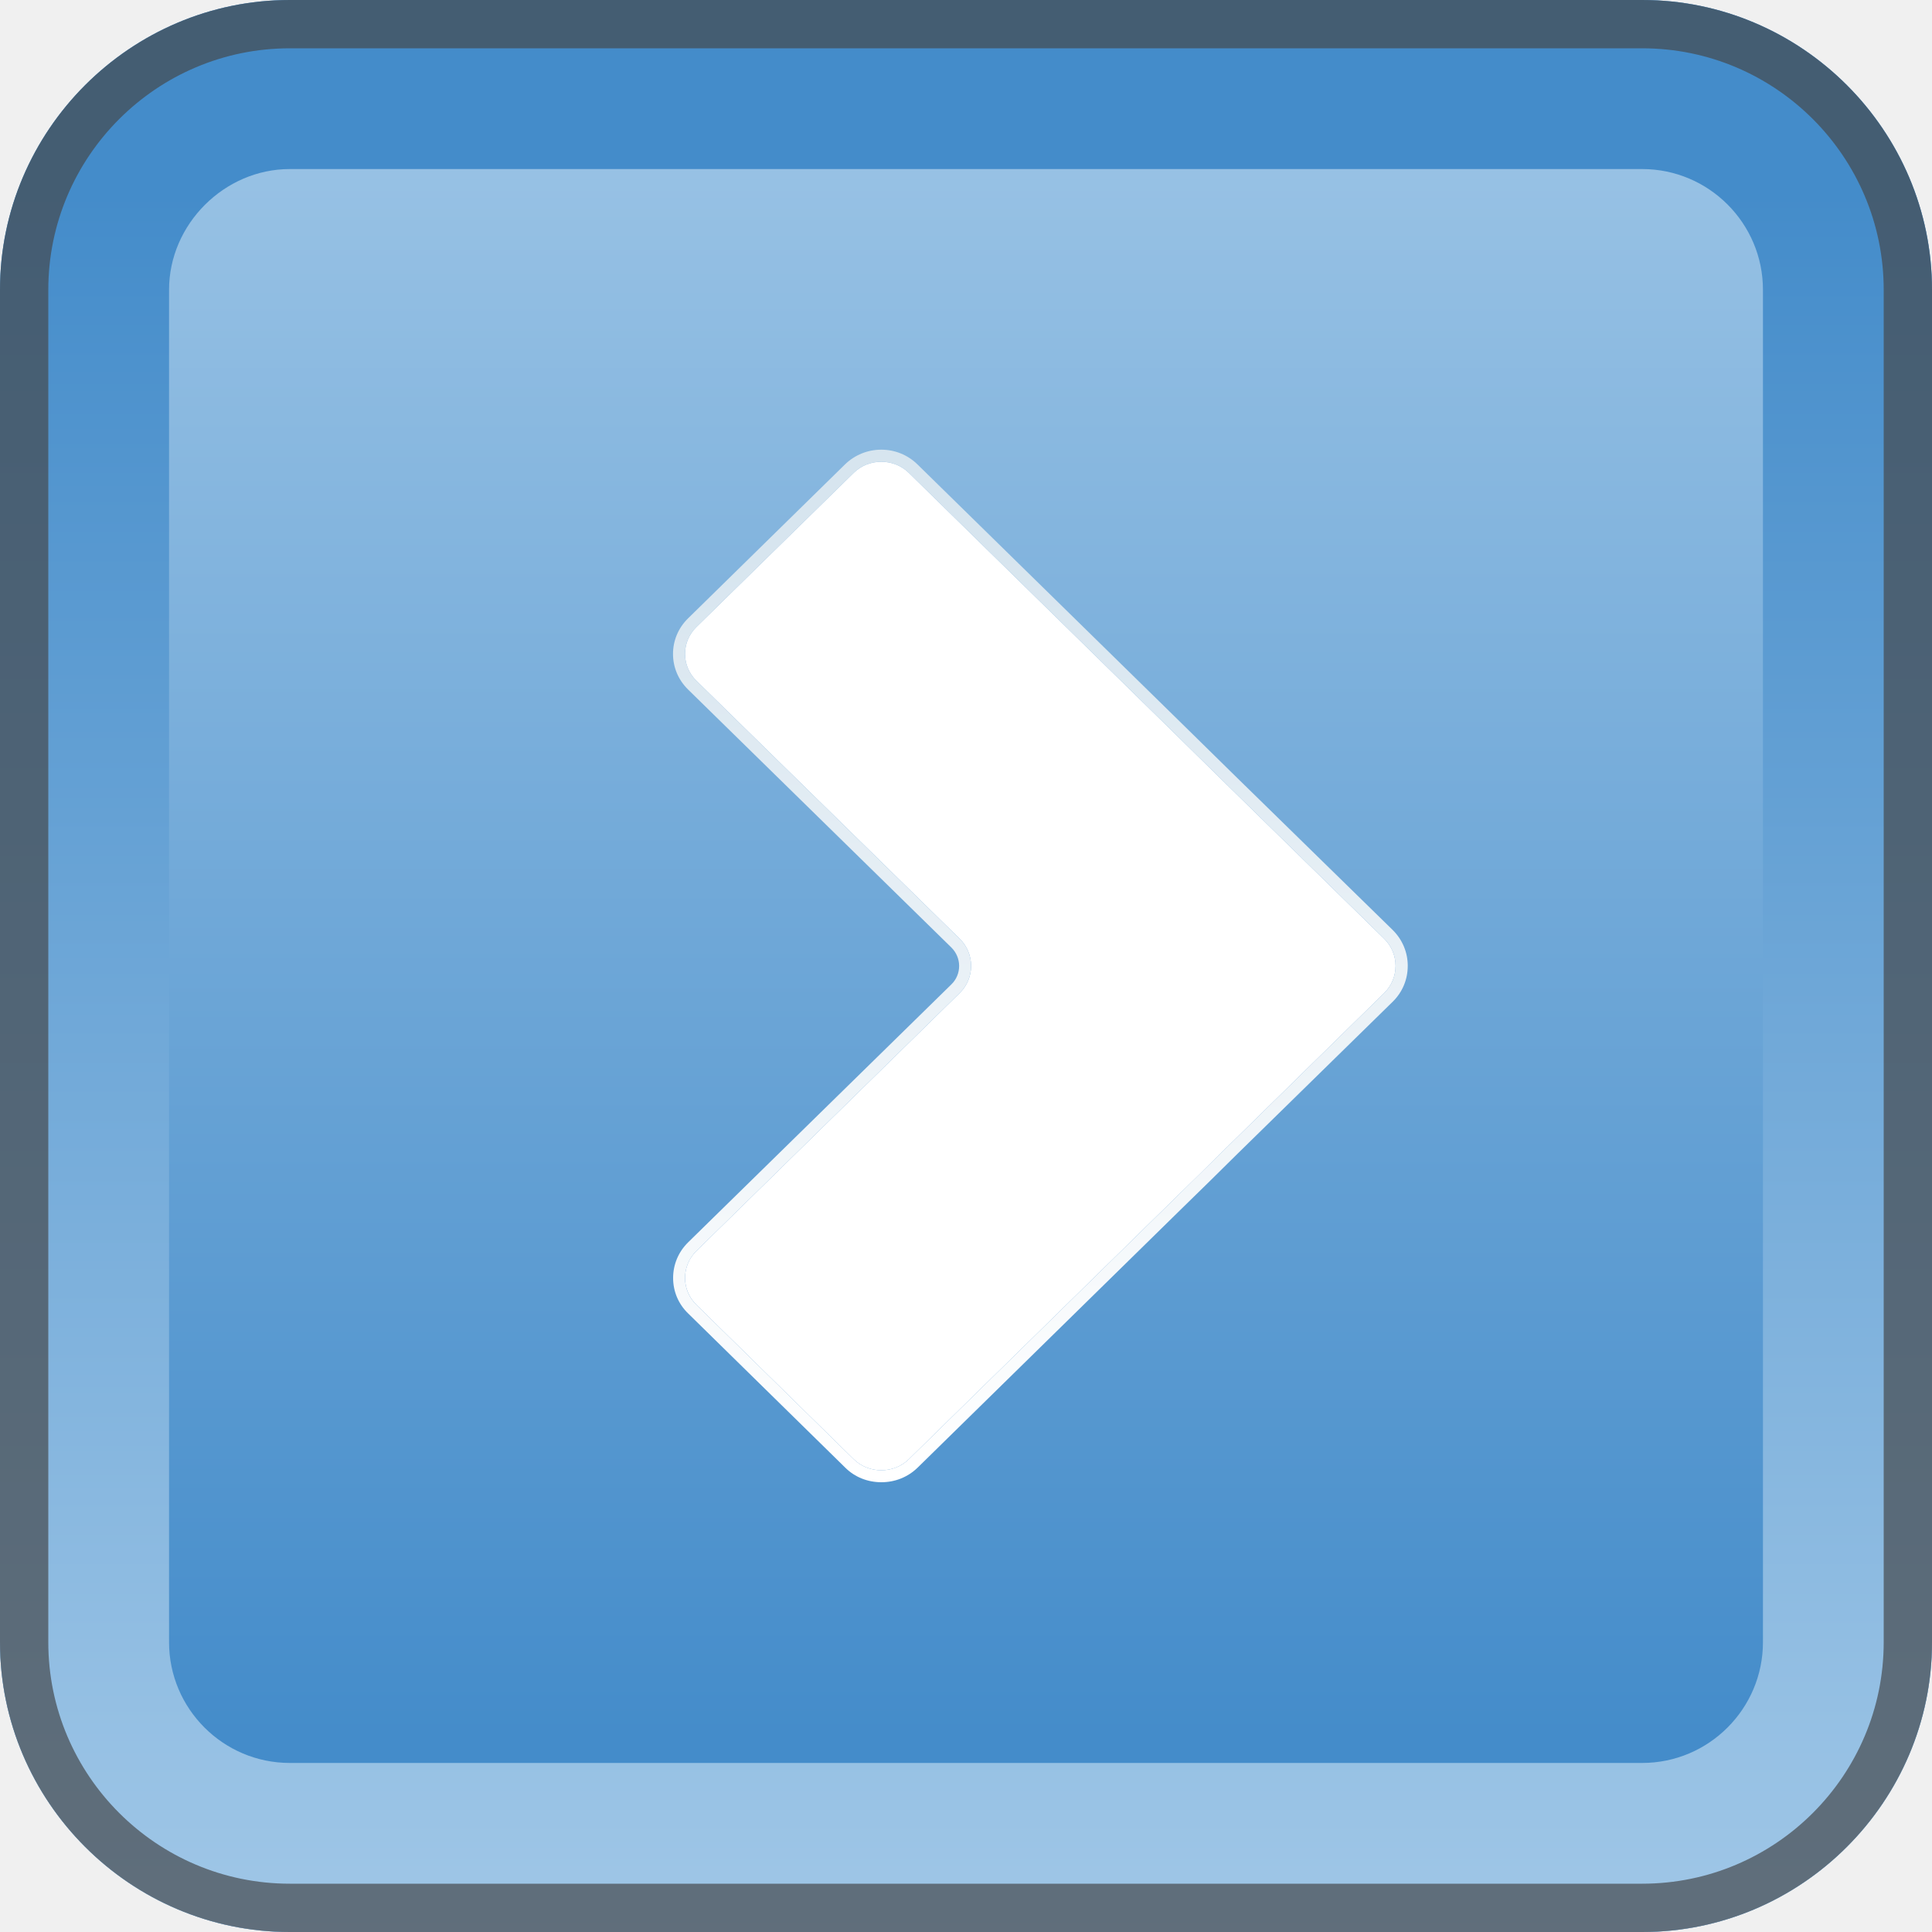
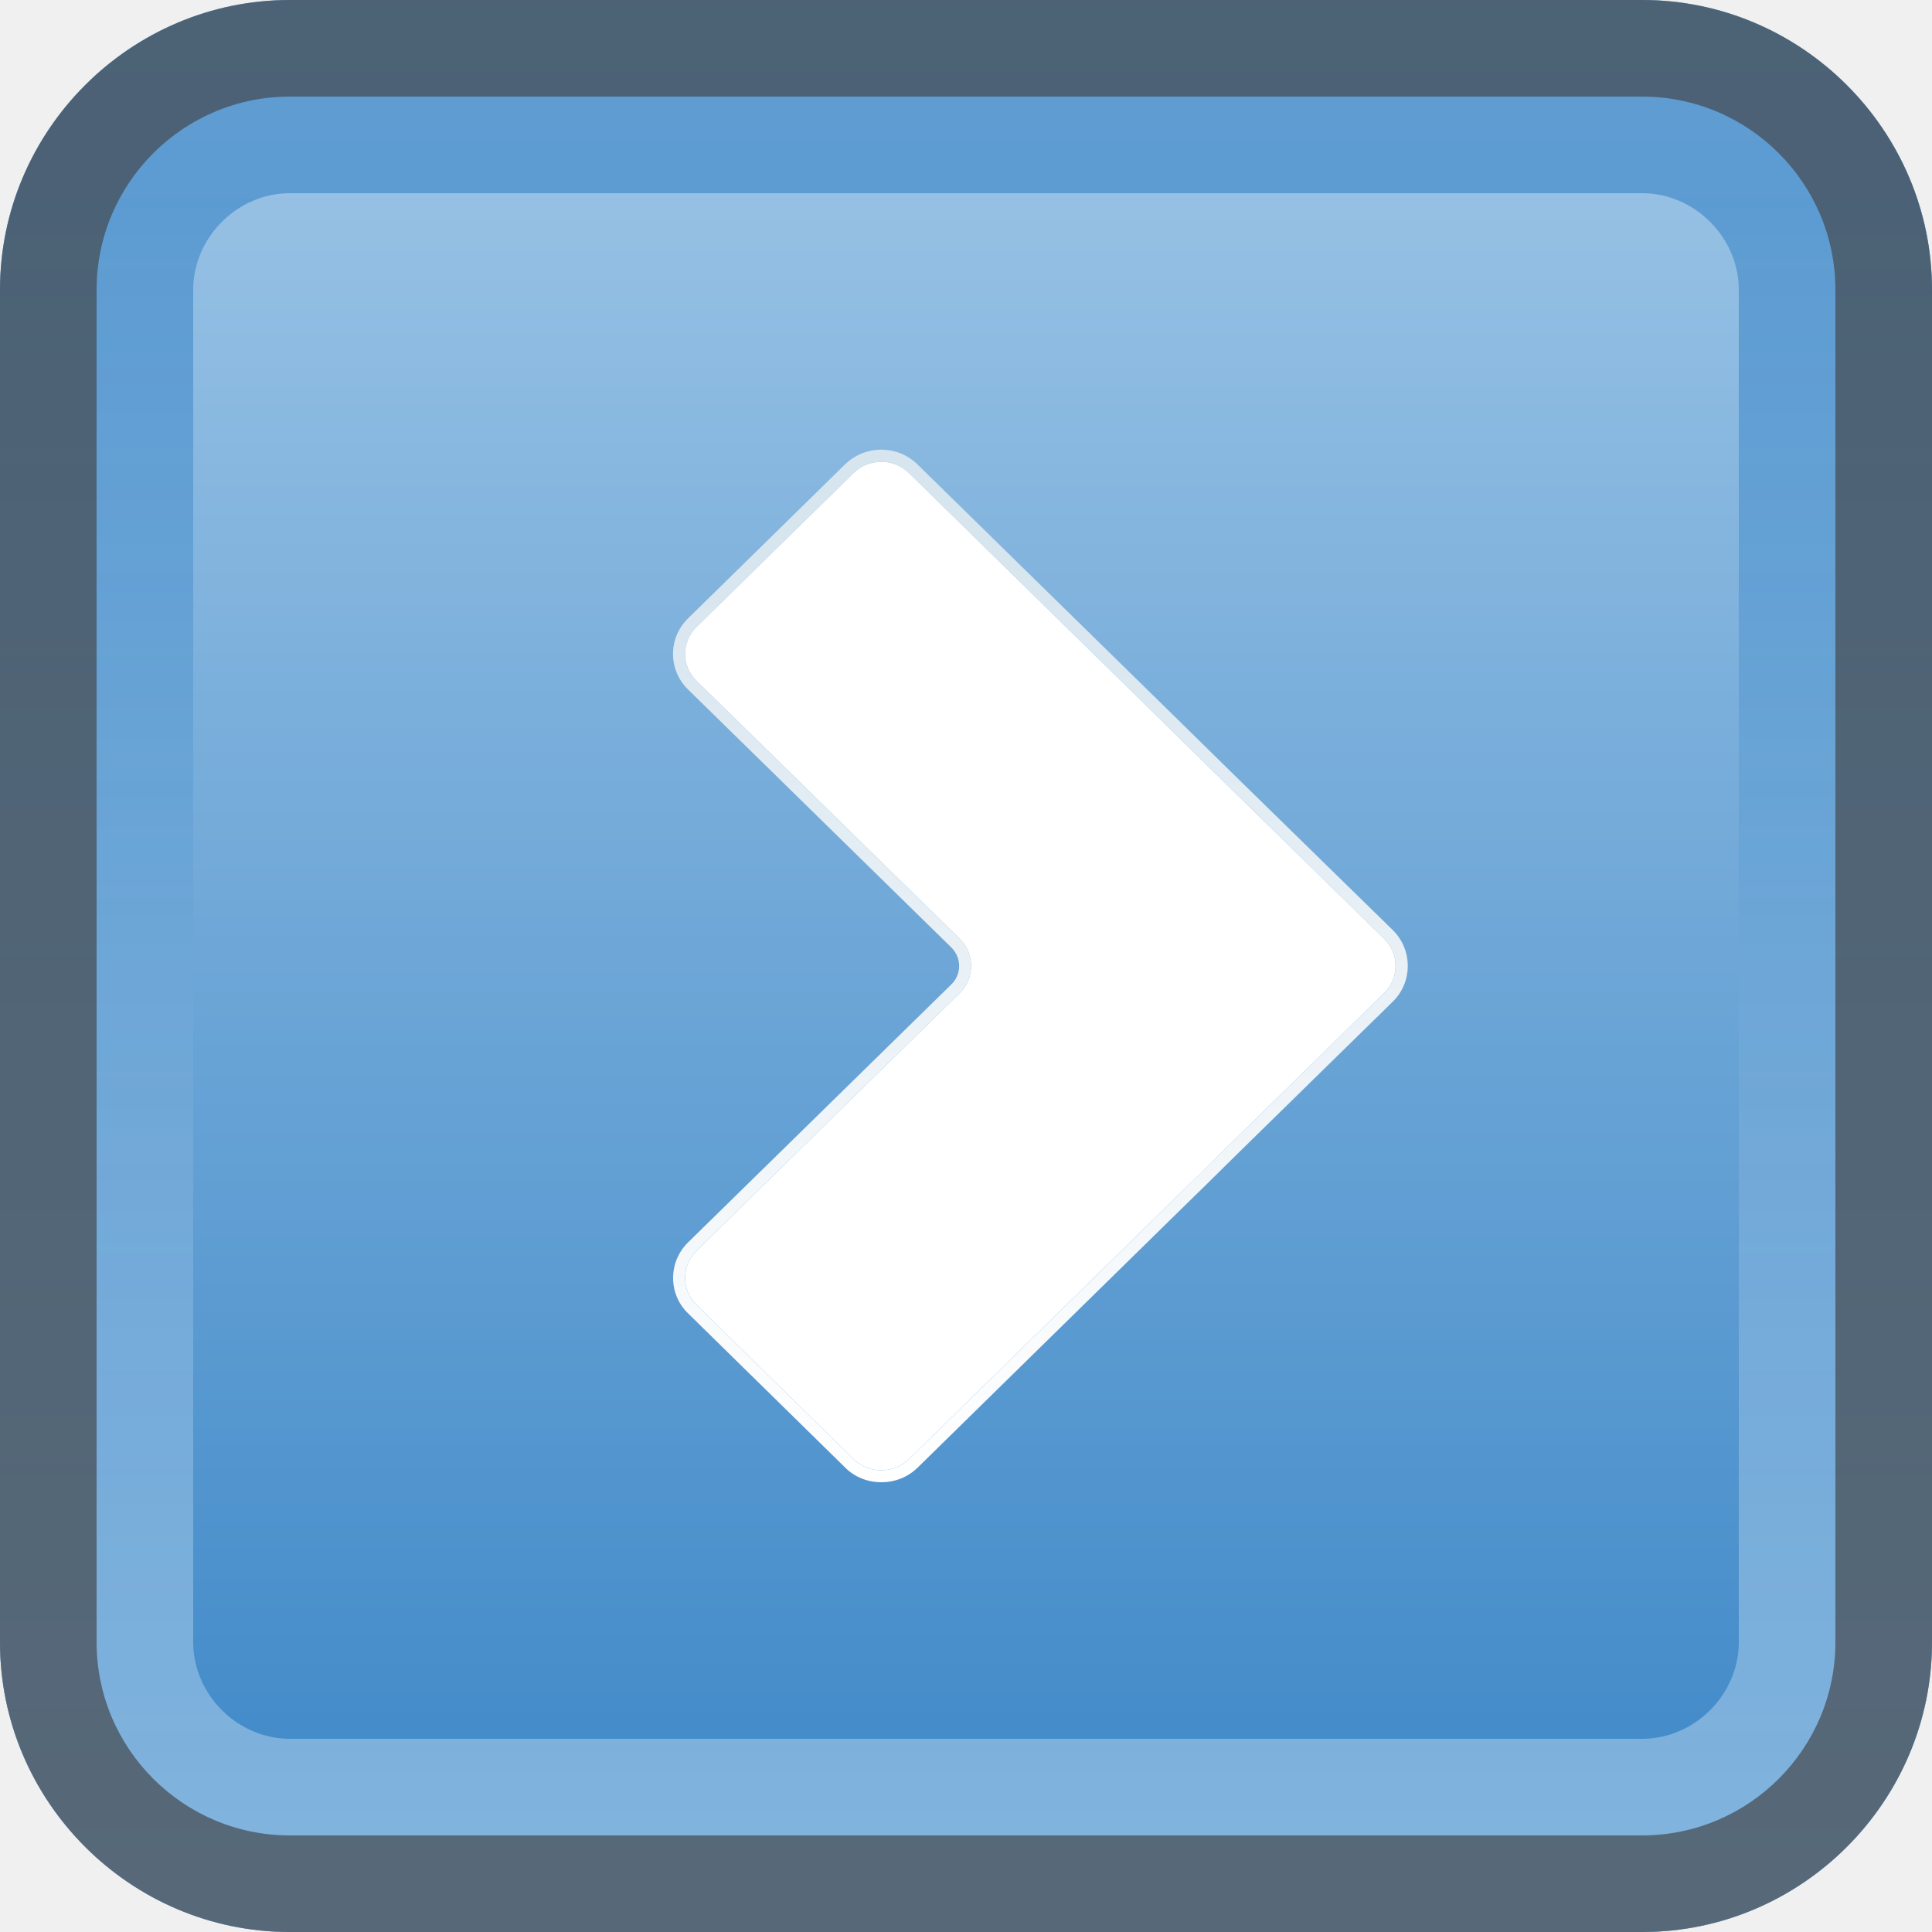
<svg xmlns="http://www.w3.org/2000/svg" version="1.1" x="0px" y="0px" width="20px" height="20px" viewBox="0 0 20 20" style="enable-background:new 0 0 20 20;" xml:space="preserve">
  <g id="caret-right-hover">
    <g>
      <g id="button-2px-corner_2_">
        <linearGradient id="SVGID_1_" gradientUnits="userSpaceOnUse" x1="9.999" y1="0" x2="9.999" y2="20">
          <stop offset="0" style="stop-color:#A0C7E7" />
          <stop offset="0.9" style="stop-color:#448CCA" />
        </linearGradient>
        <path style="fill:url(#SVGID_1_);" d="M0,17c0,1.65,1.35,3,3,3h14c1.65,0,3-1.35,3-3V3c0-1.65-1.35-3-3-3H3C1.35,0,0,1.35,0,3V17     z" />
-         <g>
+         <g style="opacity:0.7;">
          <linearGradient id="SVGID_2_" gradientUnits="userSpaceOnUse" x1="10.001" y1="20" x2="10.001" y2="4.882812e-04">
            <stop offset="0" style="stop-color:#A0C7E7" />
            <stop offset="0.9" style="stop-color:#448CCA" />
          </linearGradient>
-           <path style="fill:url(#SVGID_2_);" d="M17,1.75c0.689,0,1.25,0.561,1.25,1.25v14c0,0.689-0.561,1.25-1.25,1.25H3      c-0.689,0-1.25-0.561-1.25-1.25V3c0-0.678,0.572-1.25,1.25-1.25H17 M17,0H3C1.35,0,0,1.35,0,3v14c0,1.65,1.35,3,3,3h14      c1.65,0,3-1.35,3-3V3C20,1.35,18.65,0,17,0L17,0z" />
+           <path style="fill:url(#SVGID_2_);" d="M17,2c0.542,0,1,0.458,1,1v14c0,0.542-0.458,1-1,1H3c-0.542,0-1-0.458-1-1V3      c0-0.542,0.458-1,1-1H17 M17,0H3C1.35,0,0,1.35,0,3v14c0,1.65,1.35,3,3,3h14c1.65,0,3-1.35,3-3V3C20,1.35,18.65,0,17,0L17,0z" />
        </g>
        <g style="opacity:0.7;">
-           <path style="fill:#45494D;" d="M17,0.5c1.379,0,2.5,1.122,2.5,2.5v14c0,1.379-1.121,2.5-2.5,2.5H3c-1.378,0-2.5-1.121-2.5-2.5V3      c0-1.378,1.122-2.5,2.5-2.5H17 M17,0H3C1.35,0,0,1.35,0,3v14c0,1.65,1.35,3,3,3h14c1.65,0,3-1.35,3-3V3C20,1.35,18.65,0,17,0      L17,0z" />
+           <path style="fill:#45494D;" d="M17,1c1.103,0,2,0.897,2,2v14c0,1.103-0.897,2-2,2H3c-1.103,0-2-0.897-2-2V3c0-1.103,0.897-2,2-2      H17 M17,0H3C1.35,0,0,1.35,0,3v14c0,1.65,1.35,3,3,3h14c1.65,0,3-1.35,3-3V3C20,1.35,18.65,0,17,0L17,0z" />
        </g>
      </g>
      <g id="chevron_2_">
        <path style="fill:#FFFFFF;enable-background:new    ;" d="M9.936,9.719c0.156,0.155,0.156,0.405,0,0.56l-2.726,2.67     c-0.158,0.154-0.158,0.406,0,0.559l1.628,1.598c0.156,0.152,0.414,0.152,0.57,0l2.725-2.672c0.156-0.152,0.415-0.406,0.569-0.559     l1.628-1.596c0.156-0.155,0.156-0.405,0-0.56l-1.628-1.594c-0.154-0.152-0.413-0.406-0.569-0.559L9.408,4.895     c-0.156-0.153-0.414-0.153-0.57,0L7.21,6.49c-0.158,0.154-0.158,0.404,0,0.558L9.936,9.719z" />
        <linearGradient id="SVGID_3_" gradientUnits="userSpaceOnUse" x1="10.77" y1="15.345" x2="10.77" y2="4.656">
          <stop offset="0" style="stop-color:#FFFFFF" />
          <stop offset="0.9" style="stop-color:#D7E5EF" />
        </linearGradient>
        <path style="fill:url(#SVGID_3_);" d="M9.123,4.78c0.104,0,0.207,0.038,0.285,0.115l2.725,2.671     c0.156,0.153,0.415,0.407,0.569,0.559l1.628,1.594c0.156,0.155,0.156,0.405,0,0.56l-1.628,1.596     c-0.154,0.152-0.413,0.406-0.569,0.559l-2.725,2.672C9.33,15.182,9.227,15.22,9.123,15.22s-0.207-0.038-0.285-0.114L7.21,13.508     c-0.158-0.152-0.158-0.404,0-0.559l2.726-2.67c0.156-0.155,0.156-0.405,0-0.56L7.21,7.048c-0.158-0.154-0.158-0.404,0-0.558     l1.628-1.595C8.916,4.818,9.02,4.78,9.123,4.78 M9.123,4.655c-0.141,0-0.273,0.054-0.373,0.15L7.123,6.401     C7.022,6.5,6.967,6.63,6.967,6.77c0,0.139,0.056,0.27,0.156,0.368l2.726,2.671c0.051,0.051,0.08,0.119,0.08,0.19     c0,0.072-0.028,0.14-0.08,0.191l-2.725,2.67c-0.101,0.099-0.156,0.23-0.156,0.37s0.056,0.271,0.156,0.367l1.627,1.597     c0.099,0.098,0.231,0.15,0.373,0.15s0.273-0.053,0.373-0.149l2.725-2.673c0.156-0.151,0.415-0.406,0.569-0.559l1.628-1.595     c0.1-0.099,0.154-0.23,0.154-0.37c0-0.139-0.055-0.27-0.154-0.369L12.79,8.036c-0.154-0.152-0.413-0.406-0.569-0.559L9.496,4.806     C9.396,4.709,9.264,4.655,9.123,4.655L9.123,4.655z" />
      </g>
    </g>
  </g>
  <g id="Layer_1">
</g>
</svg>
